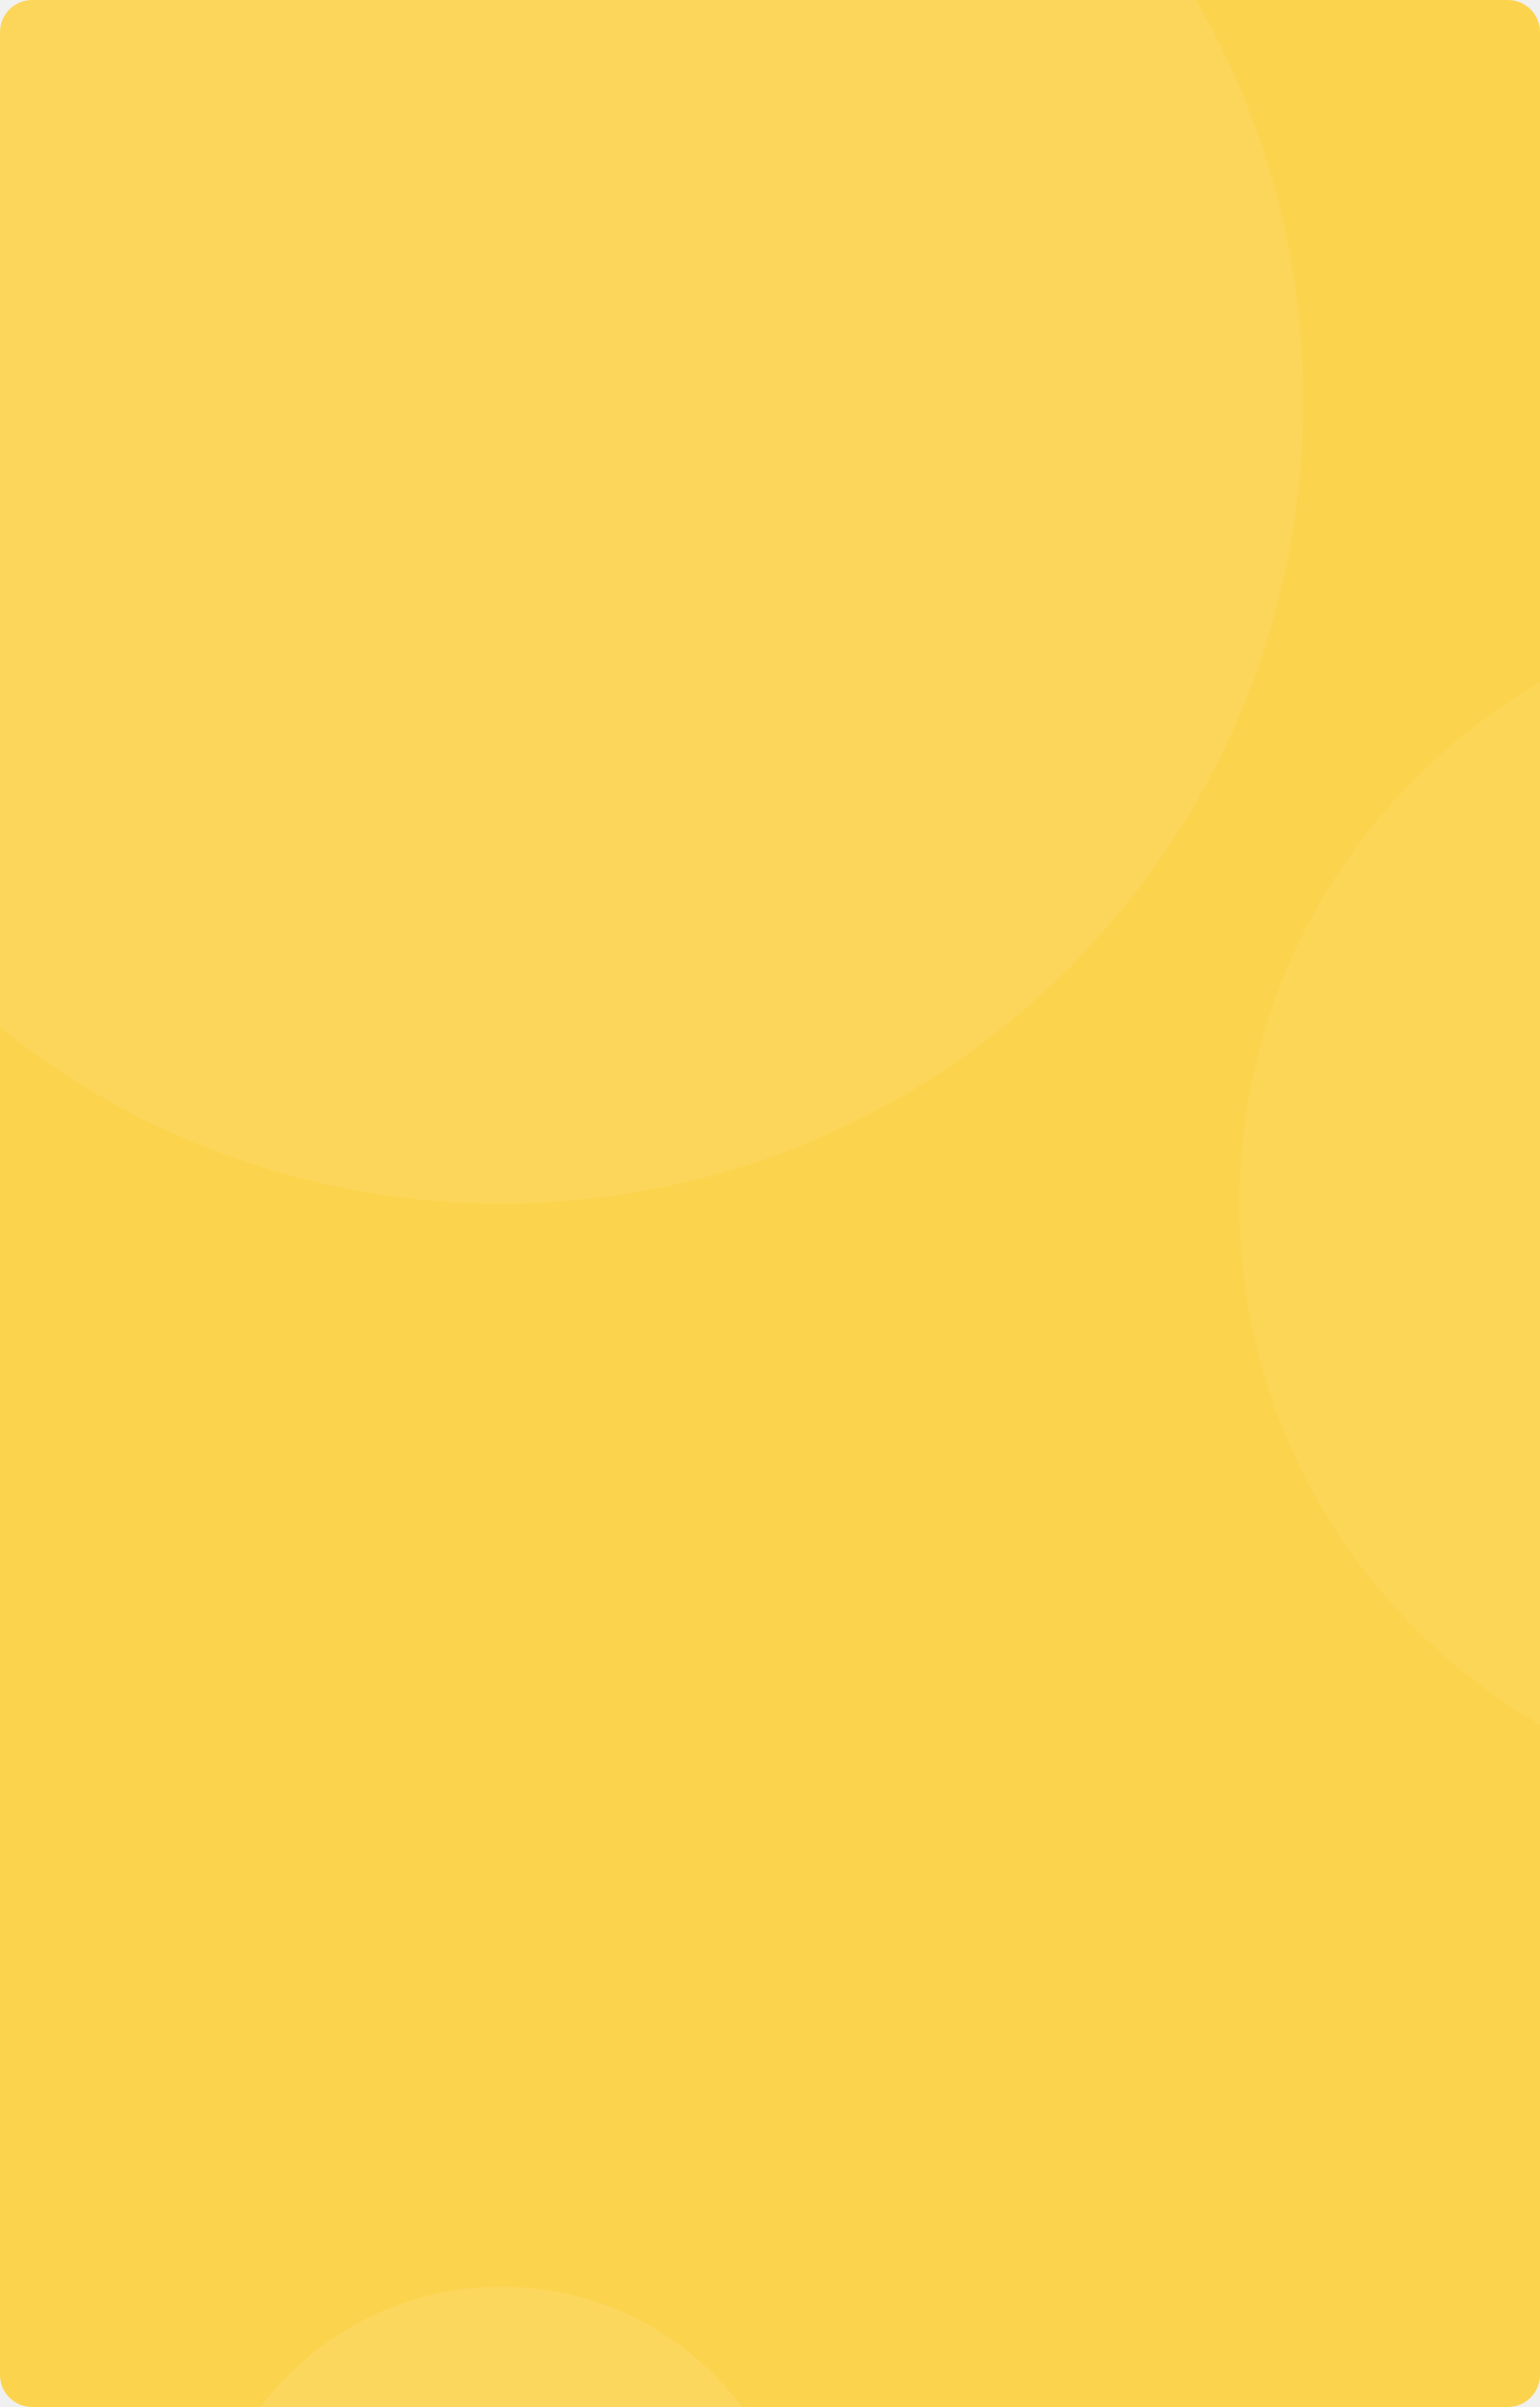
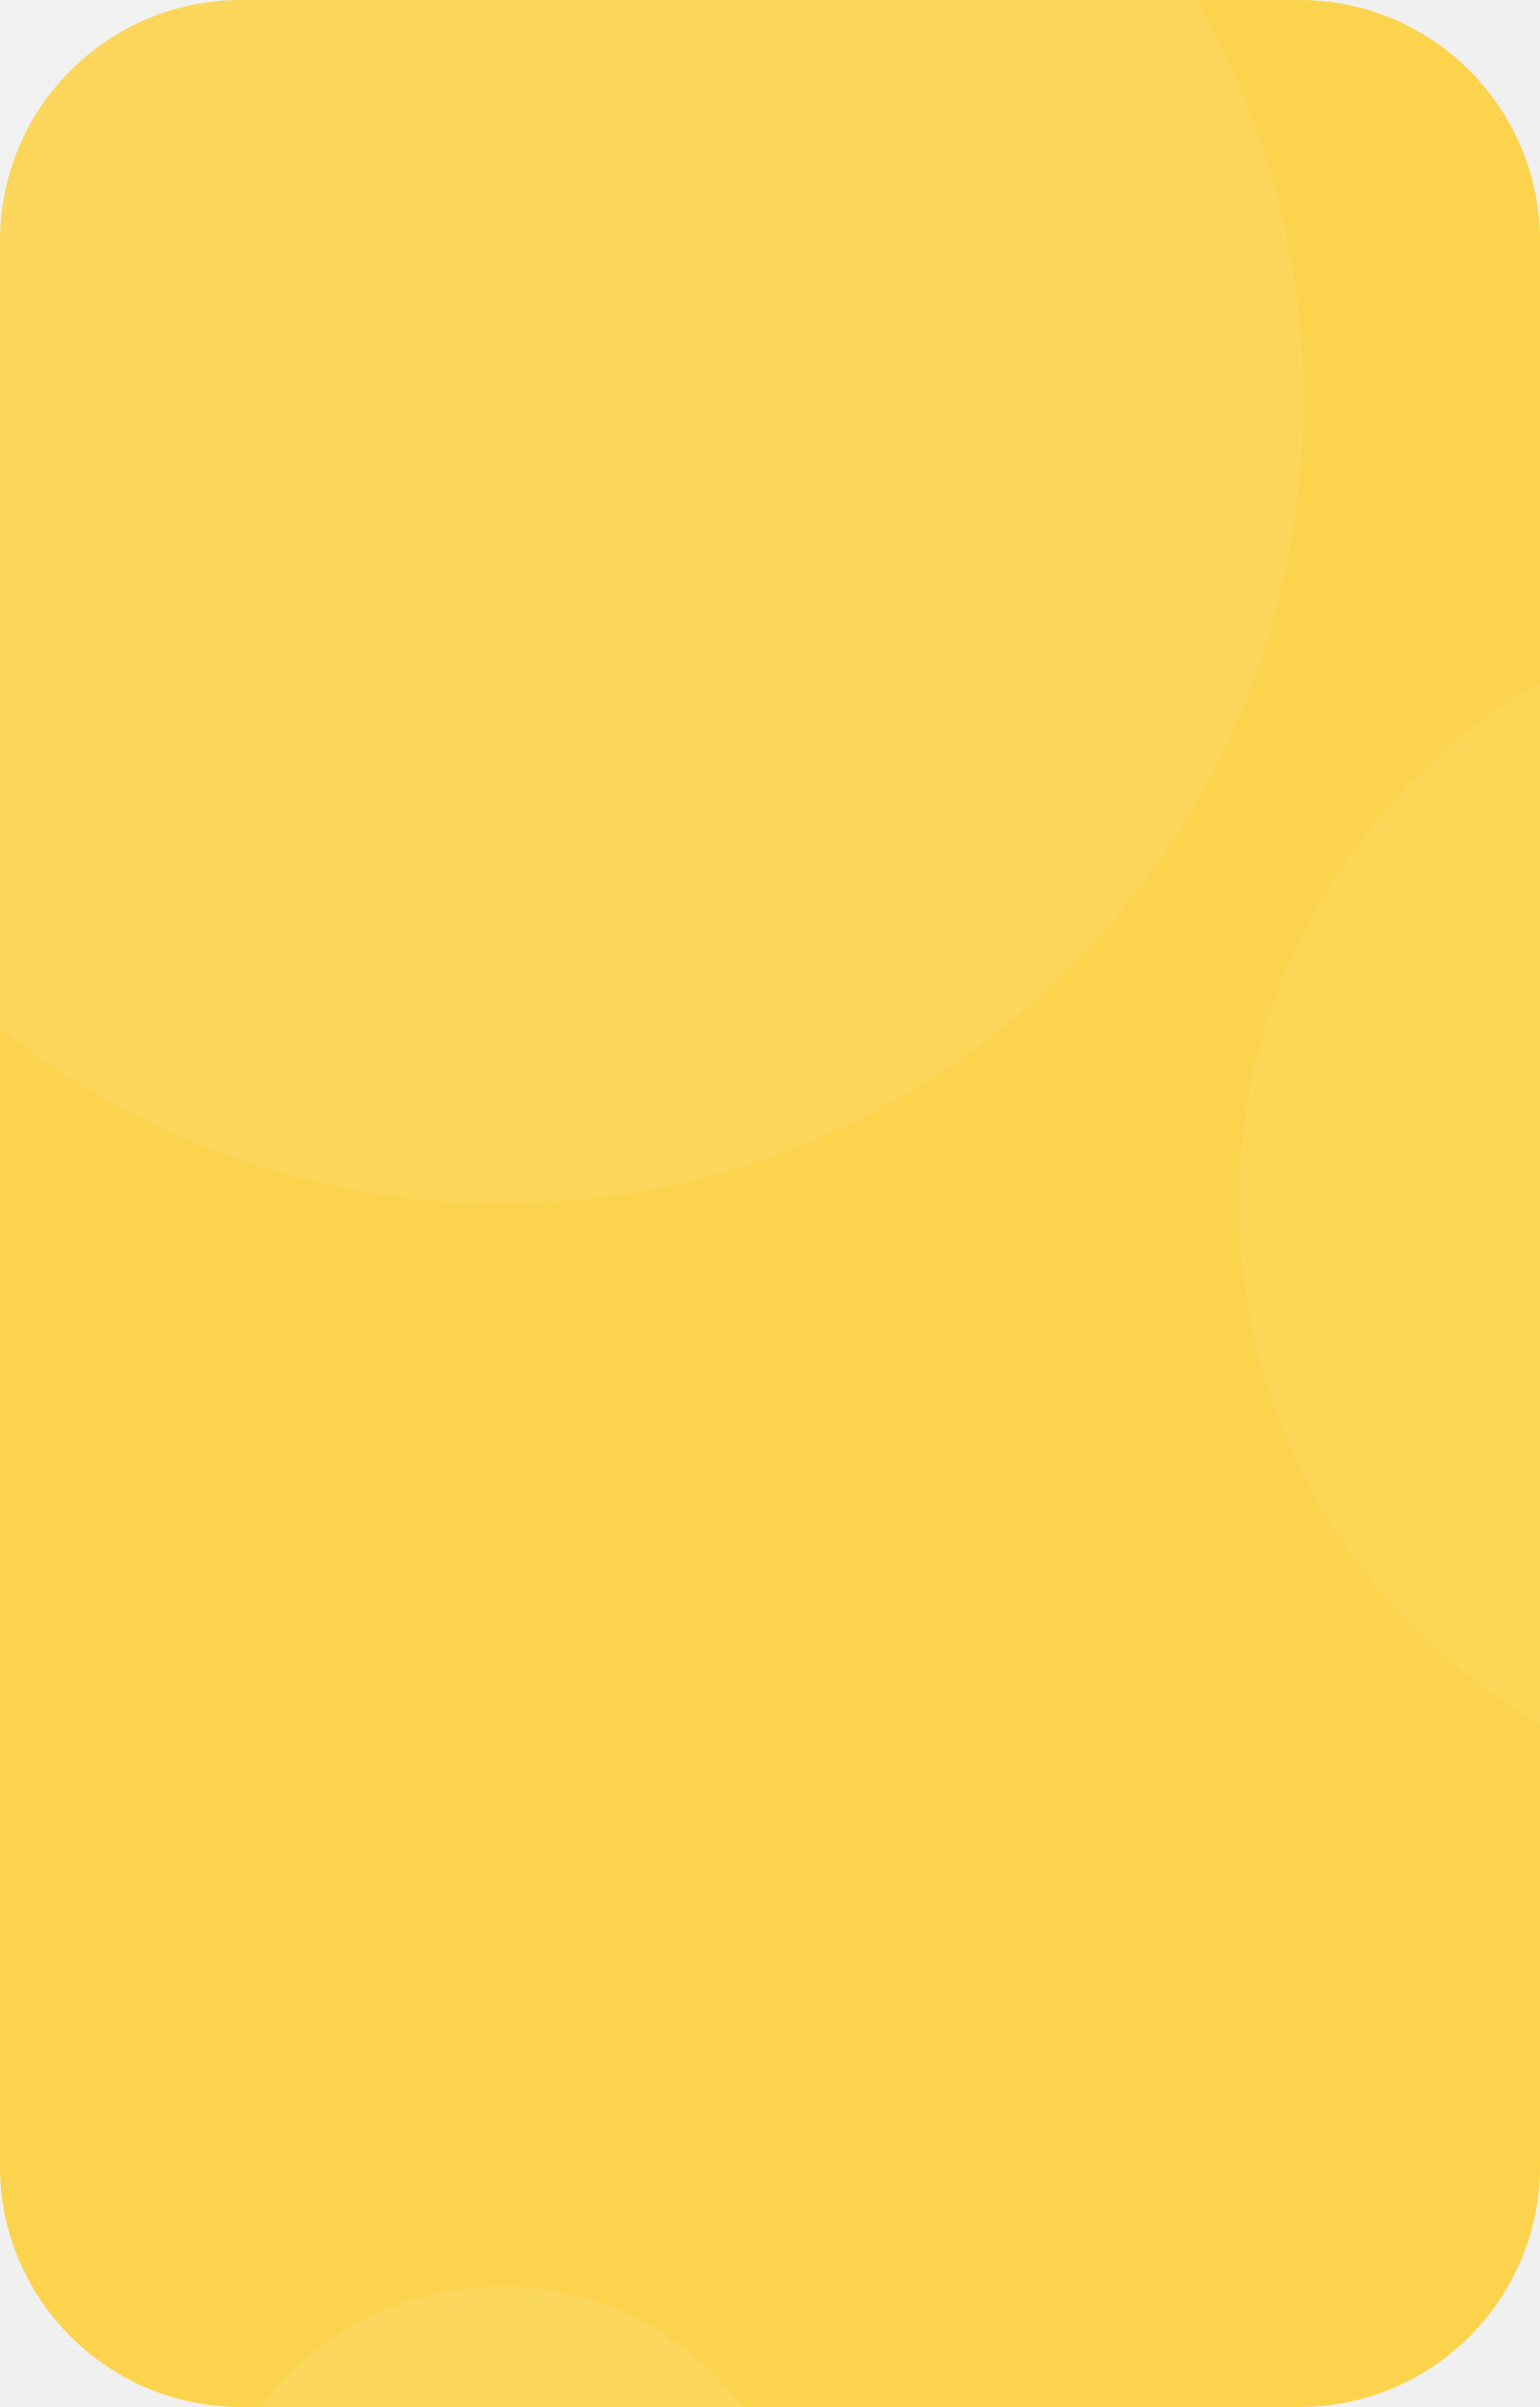
<svg xmlns="http://www.w3.org/2000/svg" width="384" height="600" viewBox="0 0 384 600">
-   <rect width="384" height="600" fill="#FCD34D" rx="8" />
+   <rect width="384" height="600" fill="#FCD34D" rx="60" />
  <circle cx="125" cy="100" r="200" fill="white" fill-opacity="0.08" />
  <circle cx="459" cy="300" r="150" fill="white" fill-opacity="0.06" />
  <circle cx="125" cy="645" r="75" fill="white" fill-opacity="0.10" />
  <circle cx="559" cy="775" r="175" fill="white" fill-opacity="0.05" />
</svg>
